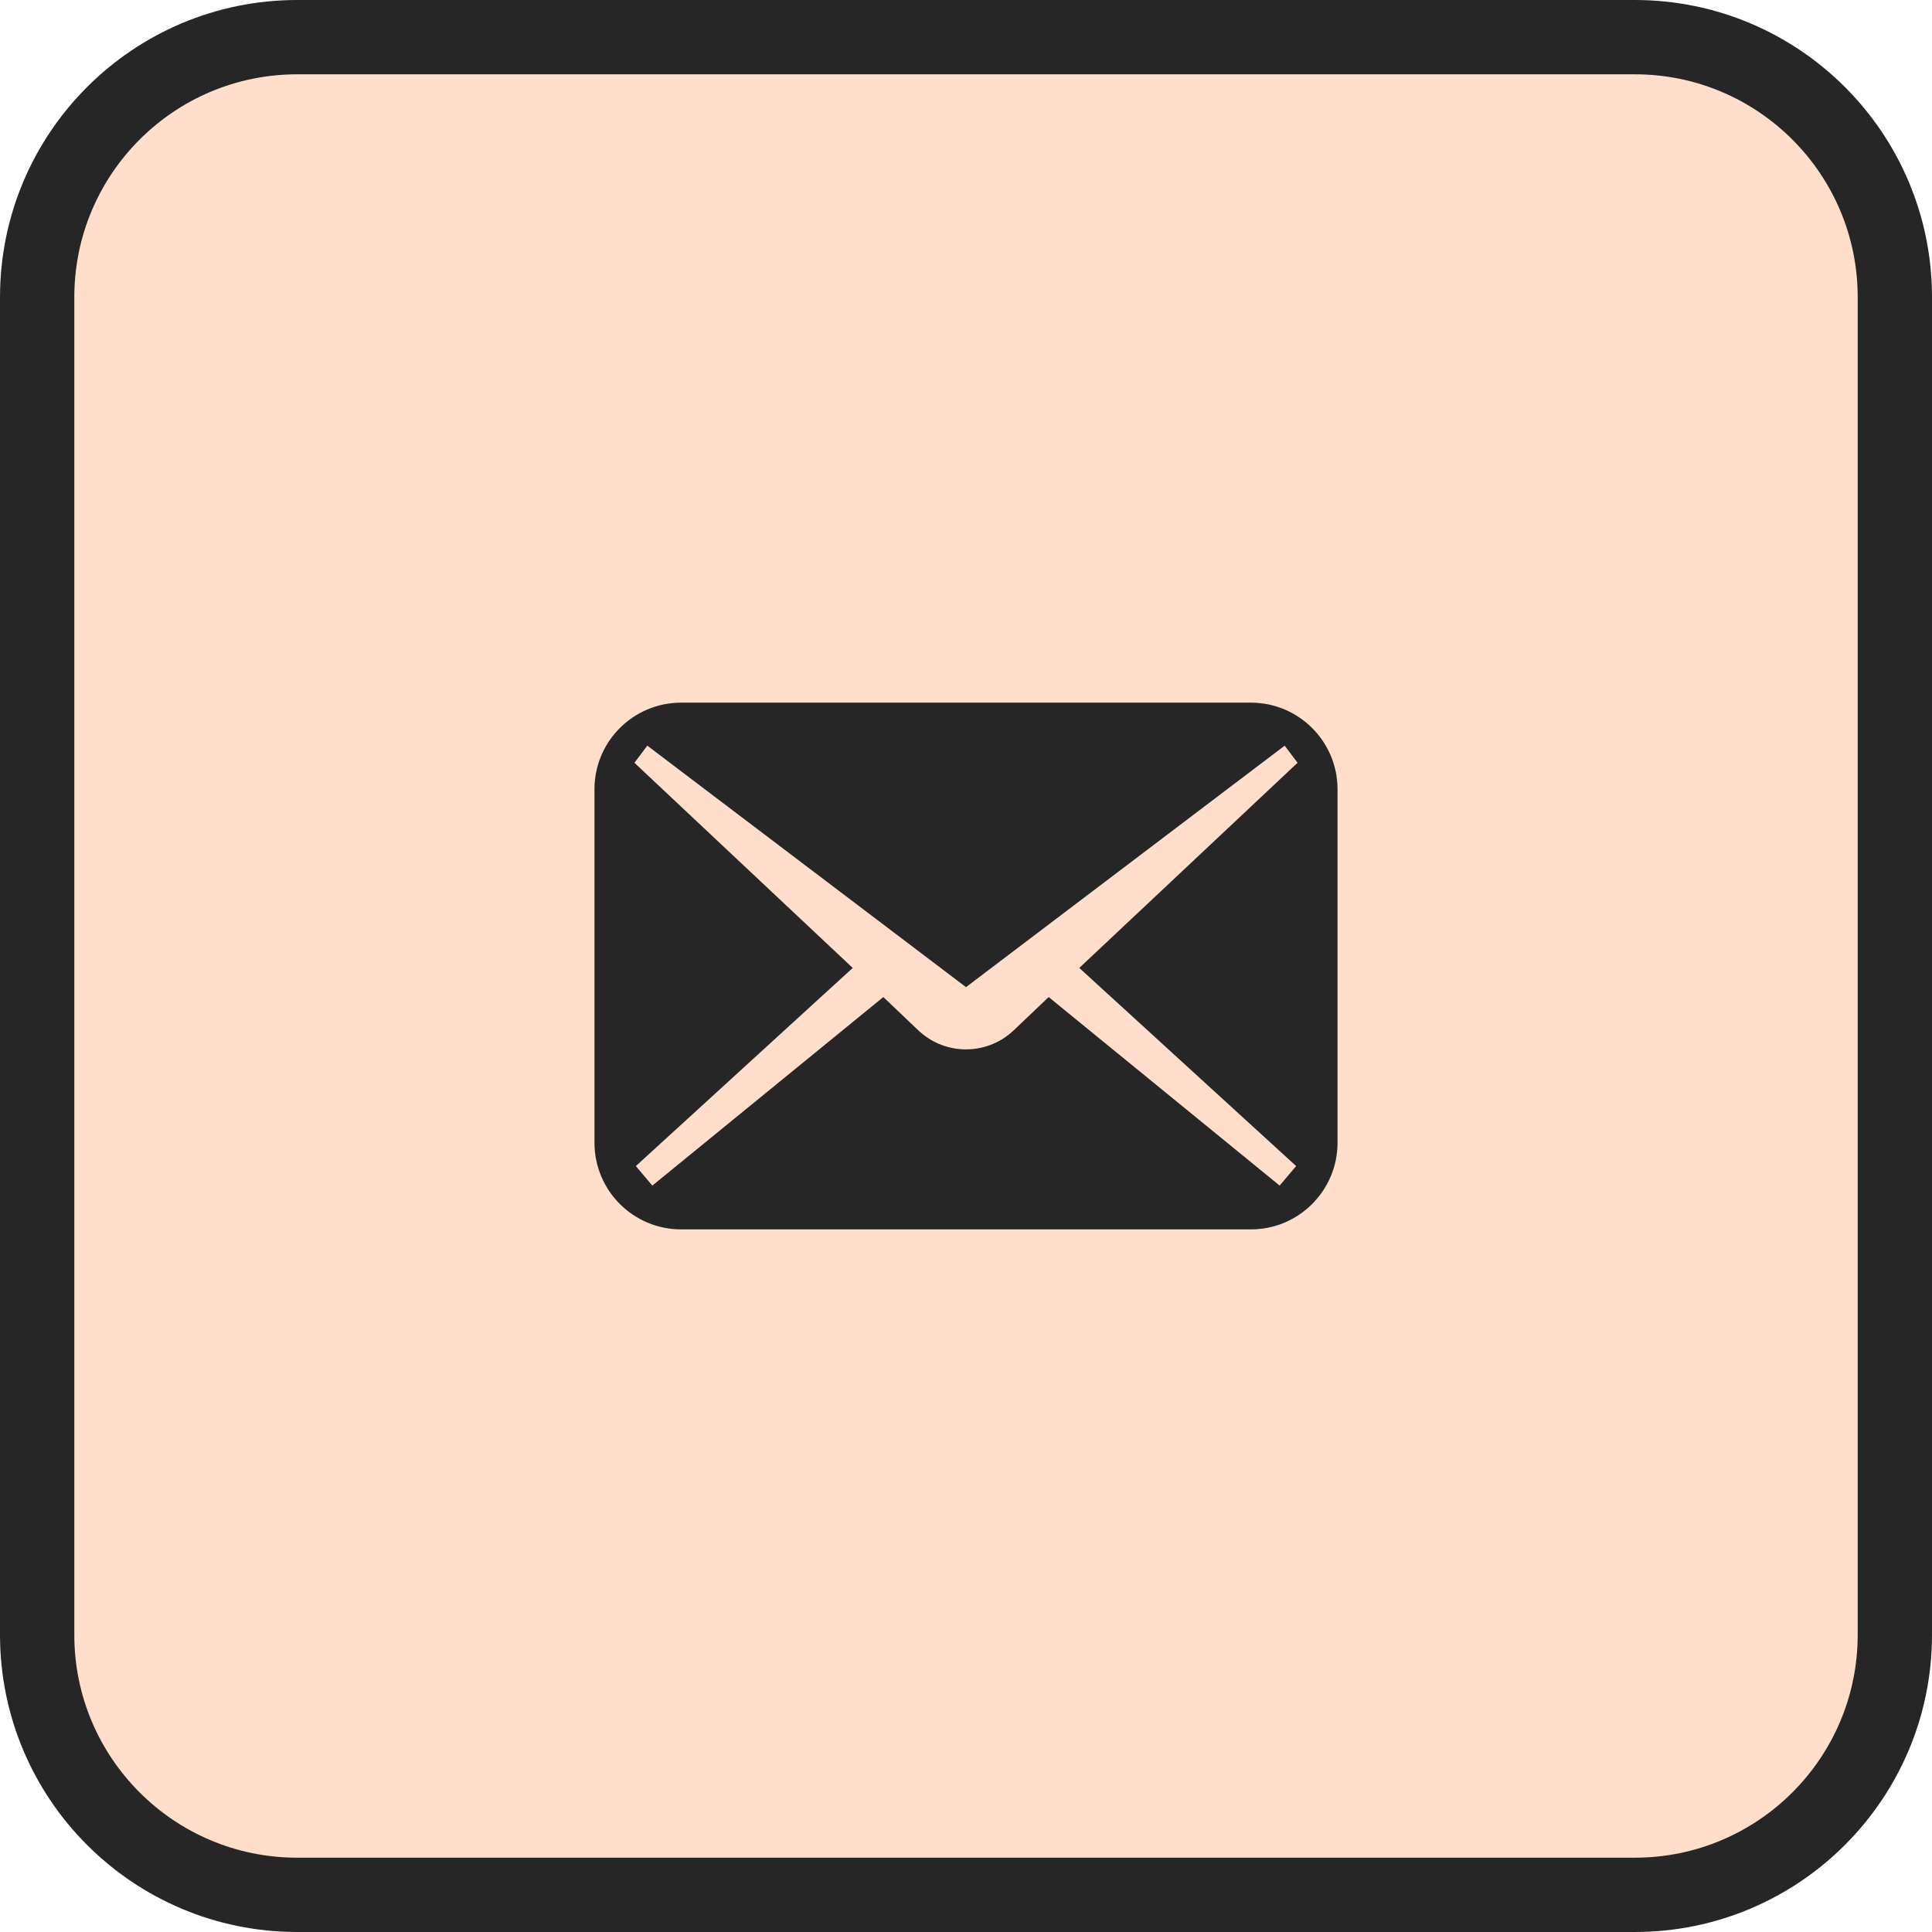
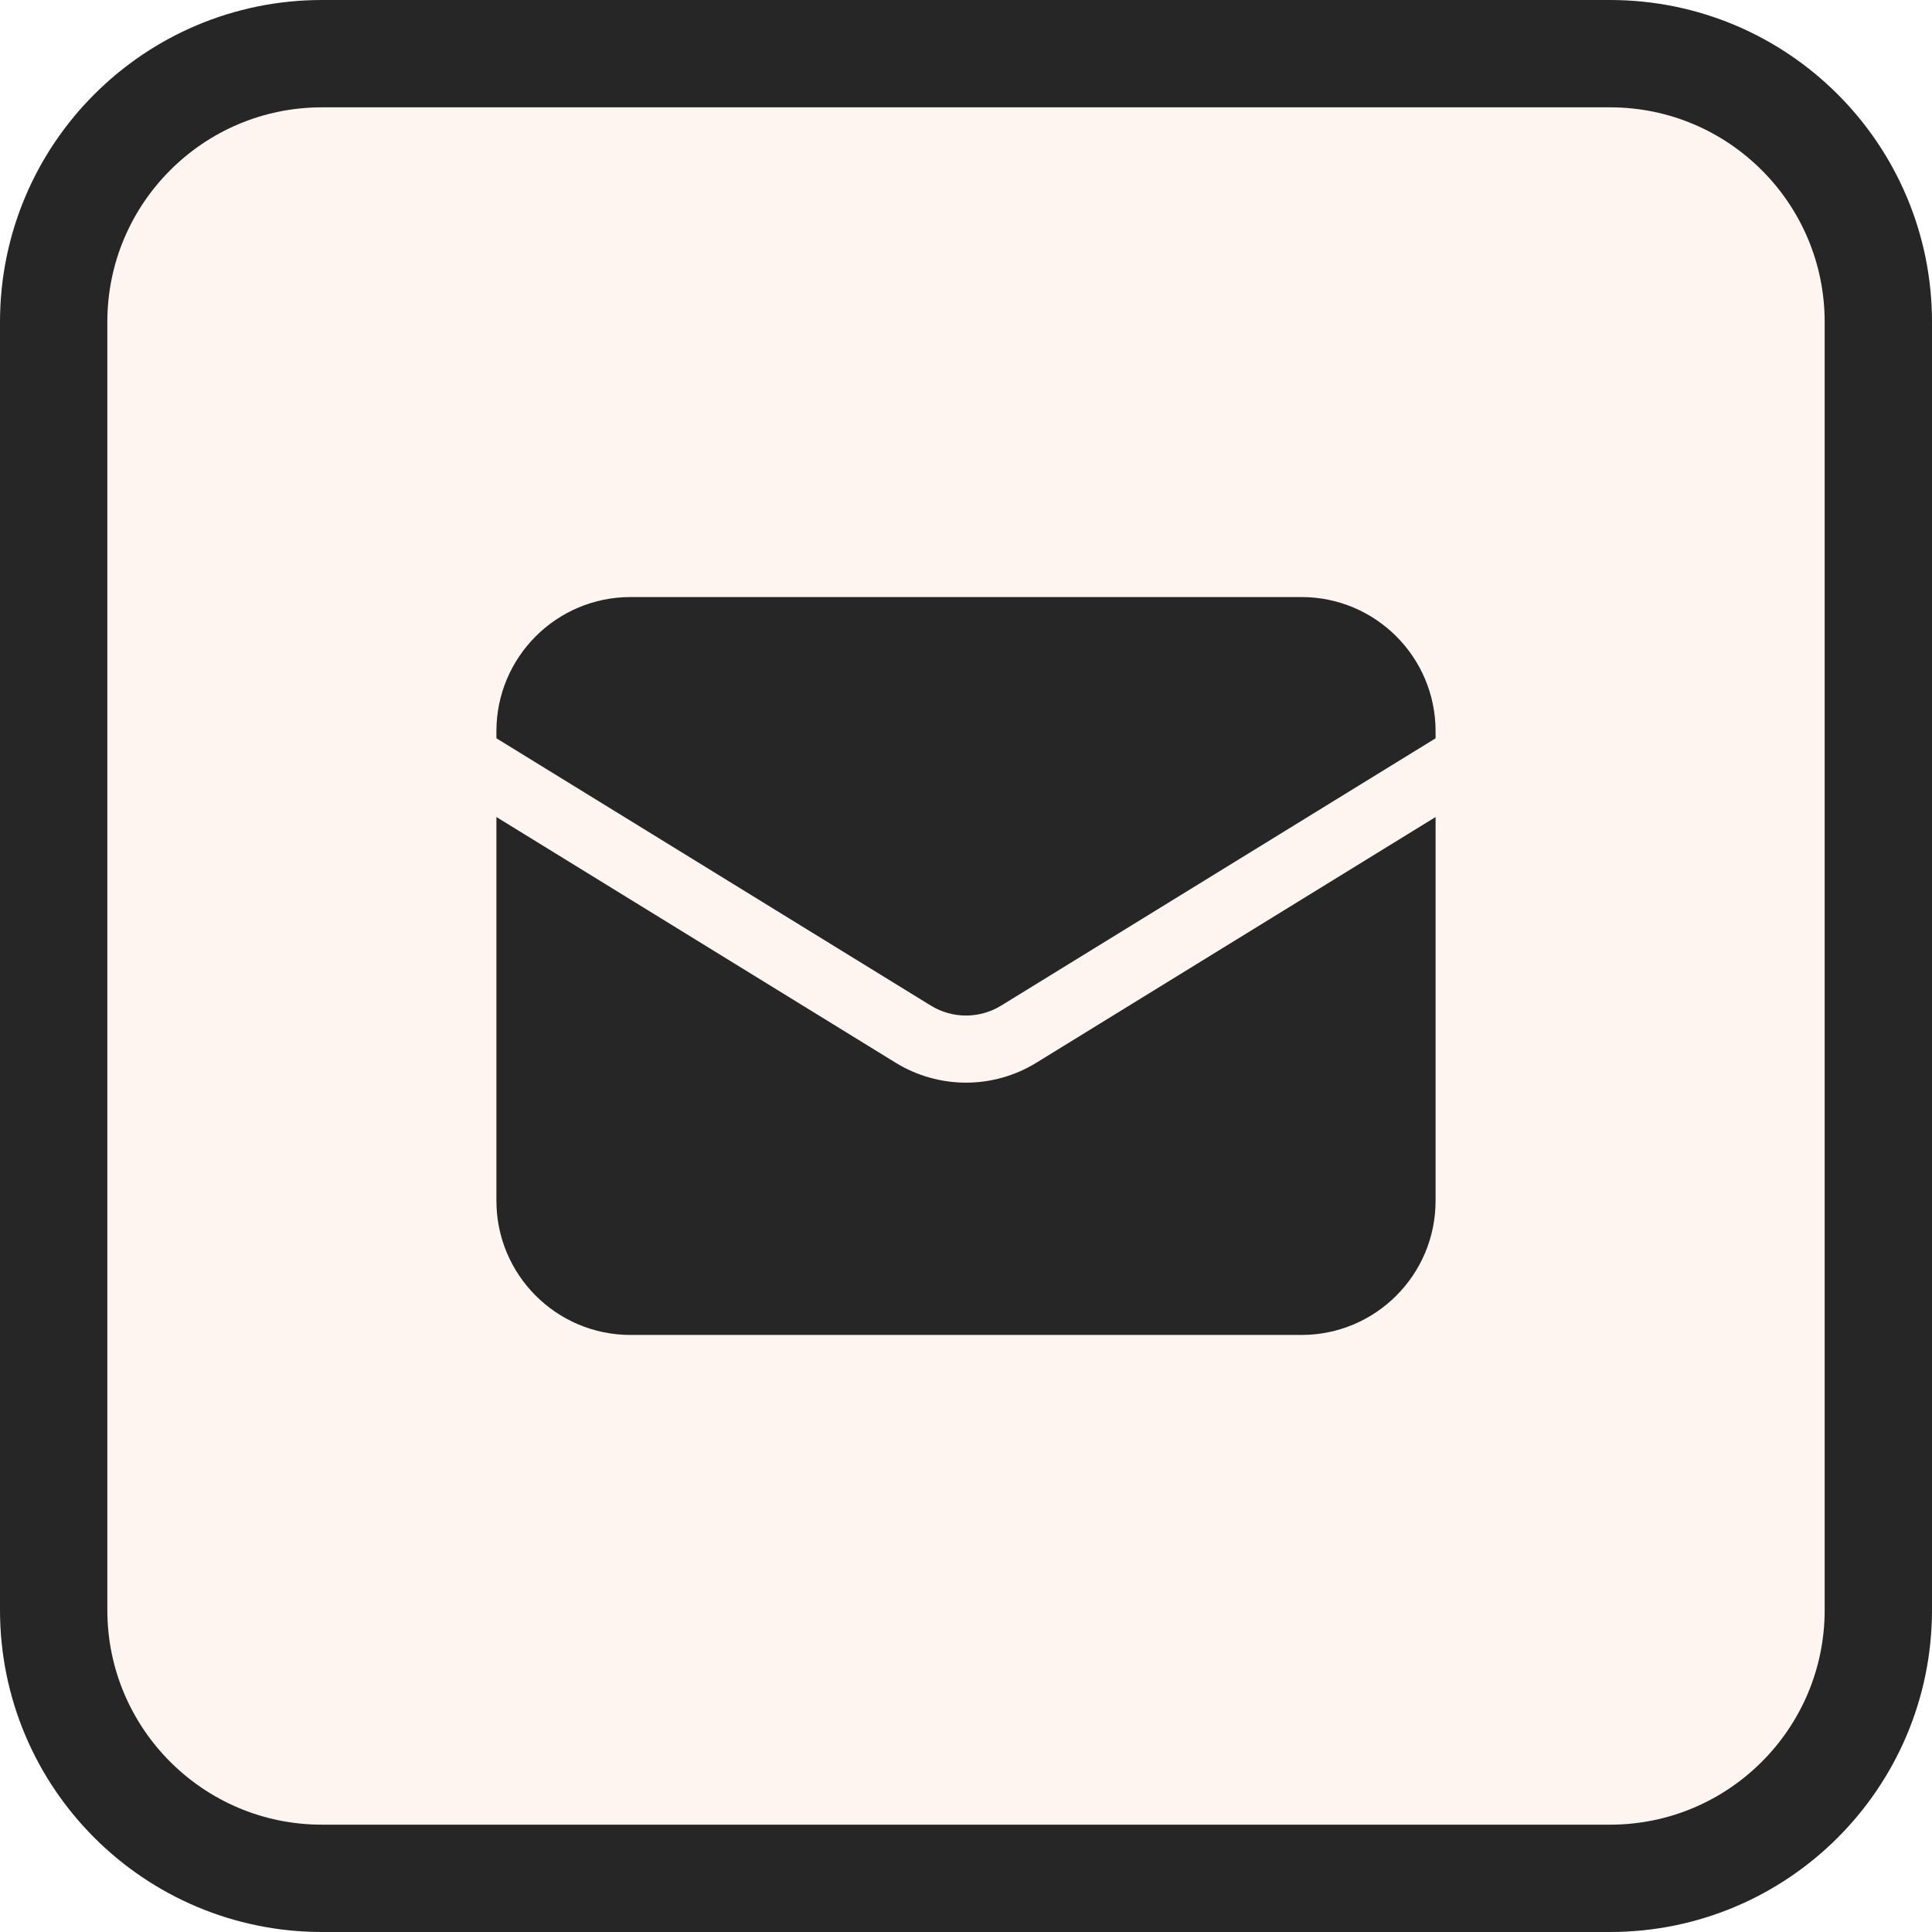
- <svg xmlns="http://www.w3.org/2000/svg" width="52" height="52" viewBox="0 0 52 52" fill="none">
-   <rect x="1" y="1" width="50" height="50" rx="7" fill="#FFDECC" />
-   <rect x="1" y="1" width="50" height="50" rx="7" stroke="#262626" stroke-width="2" />
-   <path d="M33.668 18.912H18.332C17.044 18.912 16 19.956 16 21.244V30.756C16 32.044 17.044 33.089 18.332 33.089H33.668C34.956 33.089 36 32.044 36 30.756V21.244C36 19.956 34.956 18.912 33.668 18.912ZM34.886 31.385L34.442 31.91L28.225 26.836L27.262 27.752C26.548 28.408 25.452 28.408 24.738 27.752L23.775 26.836L17.558 31.91L17.114 31.385L22.951 26.052L17.075 20.53L17.423 20.07L26 26.569L34.577 20.07L34.924 20.53L29.049 26.052L34.886 31.385Z" fill="#262626" />
+ <svg xmlns="http://www.w3.org/2000/svg" width="36" height="36" viewBox="0 0 36 36" fill="none">
+   <rect x="1" y="1" width="34" height="34" rx="5" fill="#FFF5F0" />
+   <rect x="1" y="1" width="34" height="34" rx="5" stroke="#262626" stroke-width="2" />
+   <path d="M9.25 15.224V22.375C9.25 23.756 10.369 24.875 11.75 24.875H24.25C25.631 24.875 26.75 23.756 26.75 22.375V15.224L19.31 19.803C18.507 20.297 17.493 20.297 16.69 19.803L9.25 15.224Z" fill="#262626" />
+   <path d="M26.75 13.757V13.625C26.75 12.244 25.631 11.125 24.25 11.125H11.75C10.369 11.125 9.25 12.244 9.25 13.625V13.757L17.345 18.738C17.747 18.985 18.253 18.985 18.655 18.738L26.75 13.757Z" fill="#262626" />
</svg>
